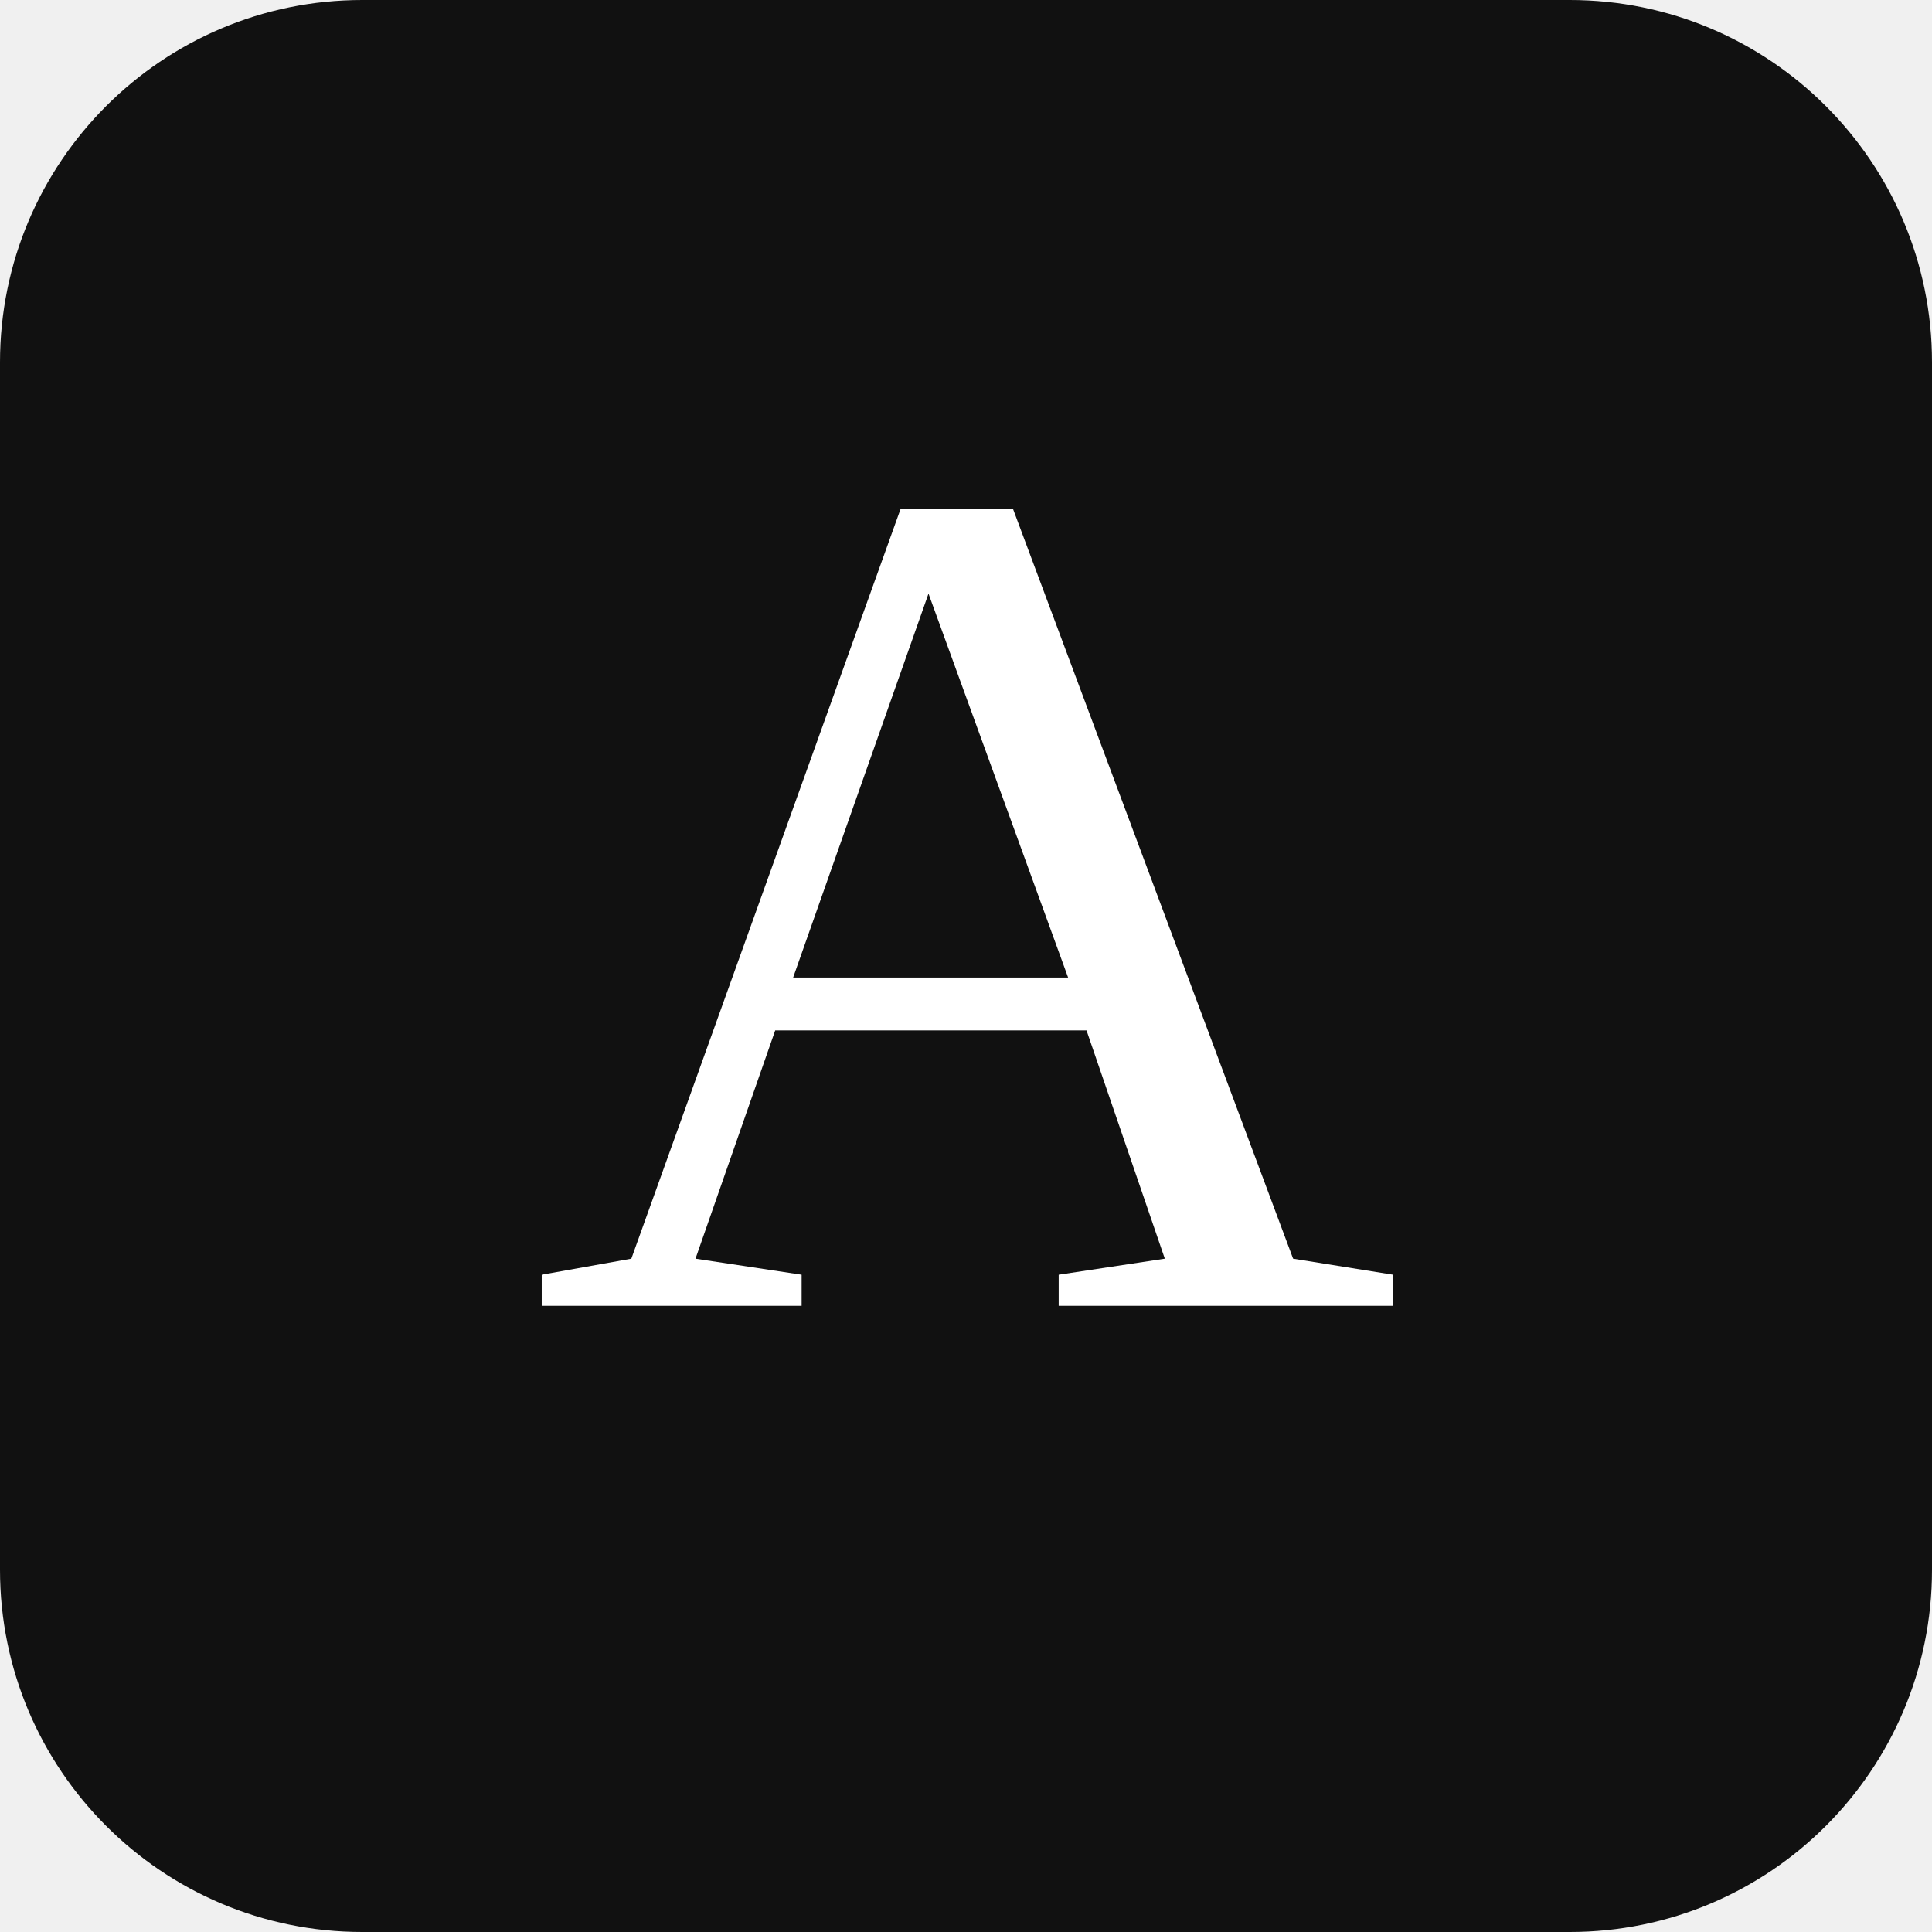
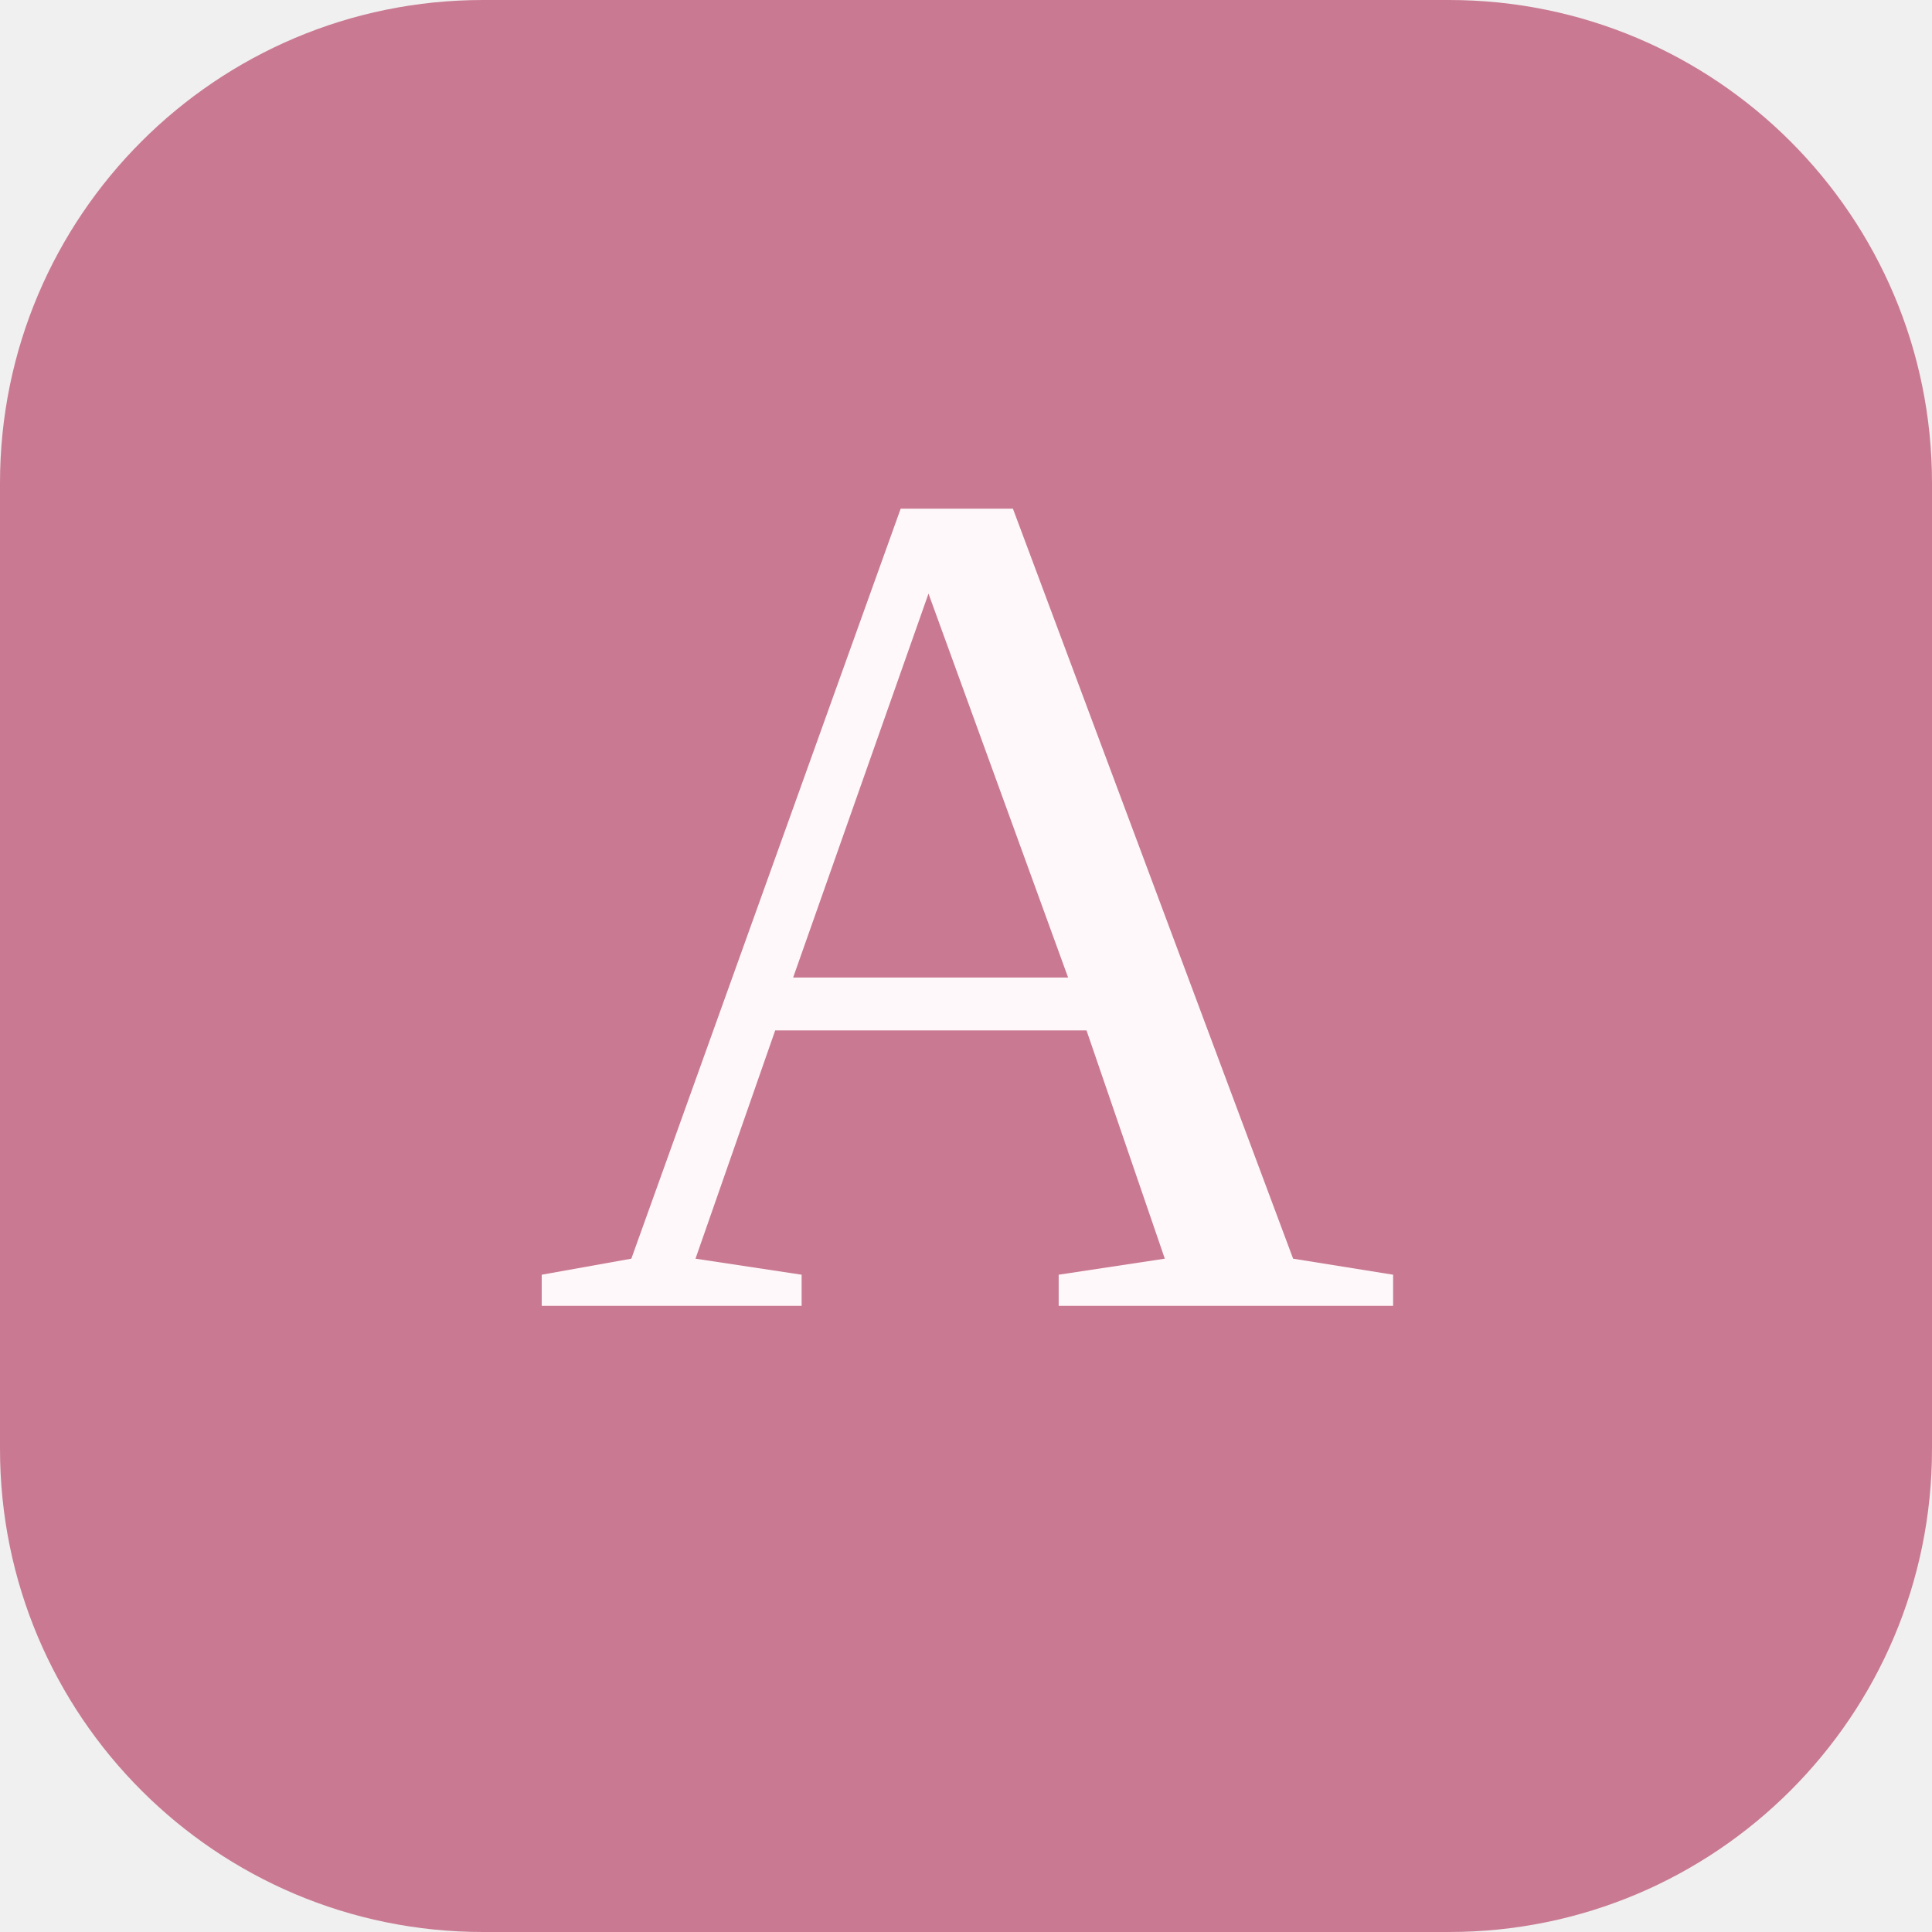
<svg xmlns="http://www.w3.org/2000/svg" viewBox="0 0 64 64">
-   <rect width="64" height="64" rx="12" fill="#111111" />
-   <text x="50%" y="52%" dy="0.02em" text-anchor="middle" dominant-baseline="middle" font-family="Georgia, 'Times New Roman', serif" font-size="40" fill="#ffffff">A</text>
+   <rect width="64" height="64" rx="16" fill="#c97a92" />
+   <text x="50%" y="52%" dy="0.02em" text-anchor="middle" dominant-baseline="middle" font-family="Georgia, 'Times New Roman', serif" font-size="40" fill="#fff8fa">A</text>
</svg>
